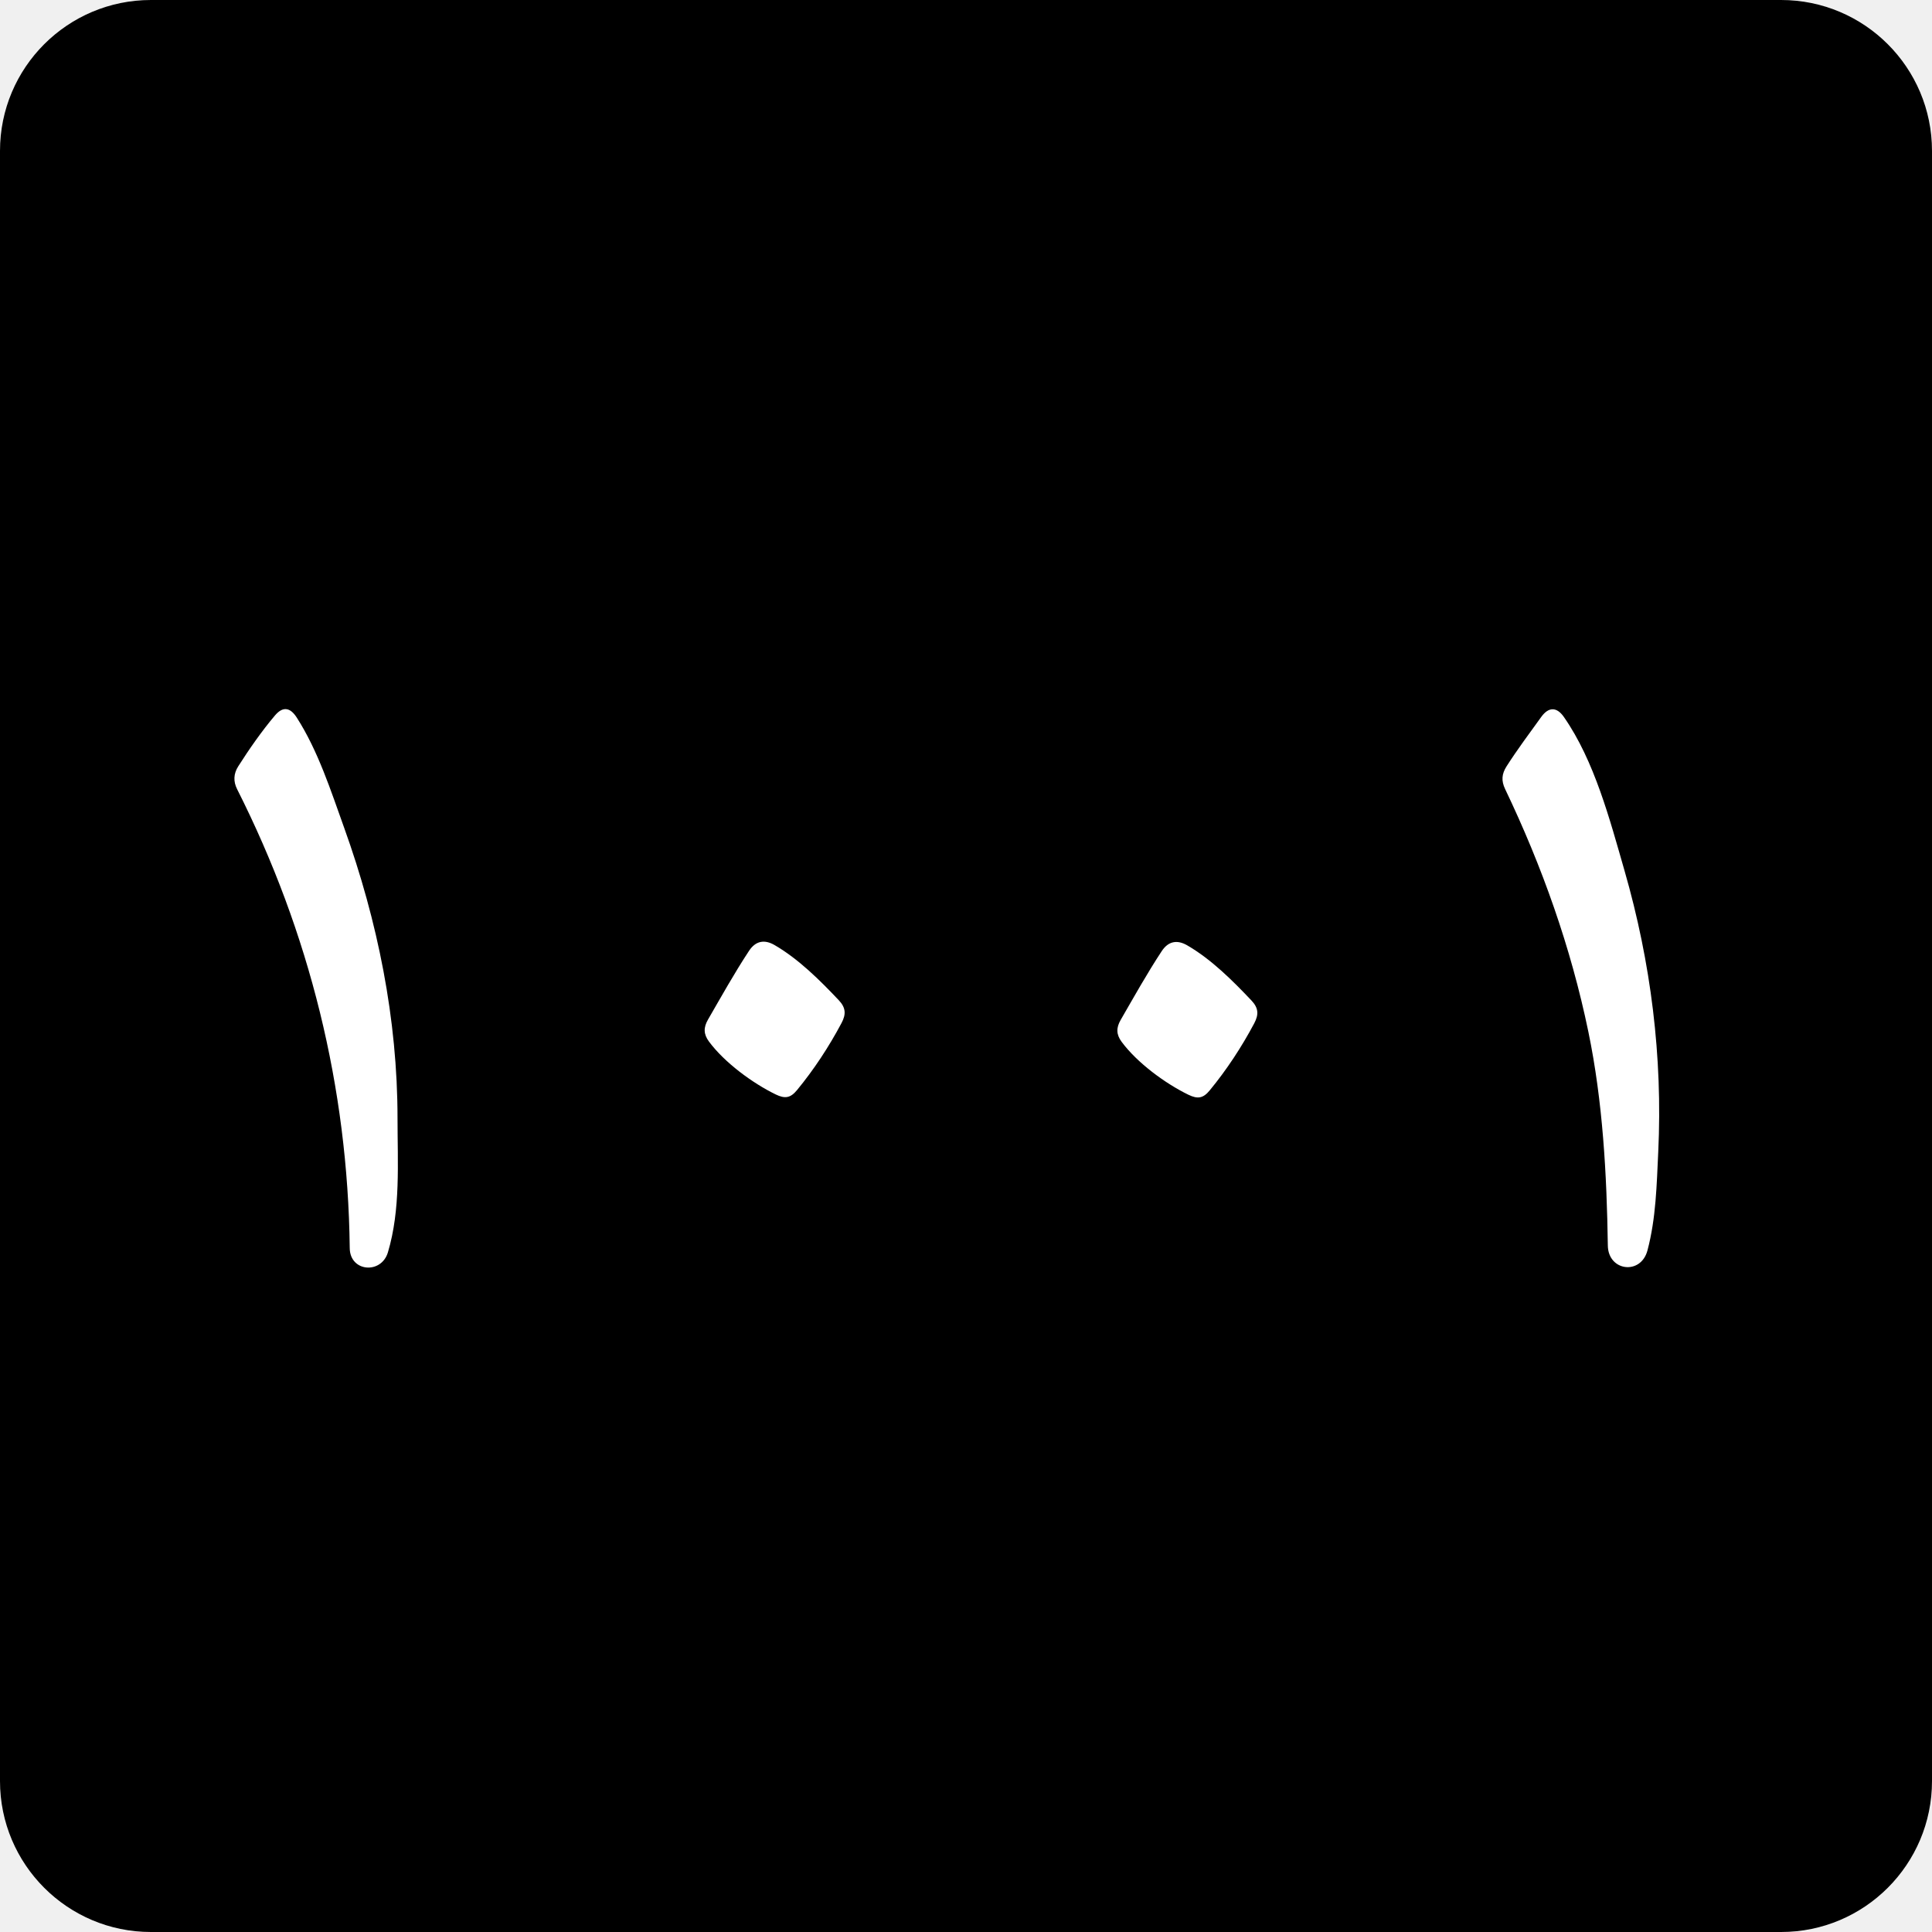
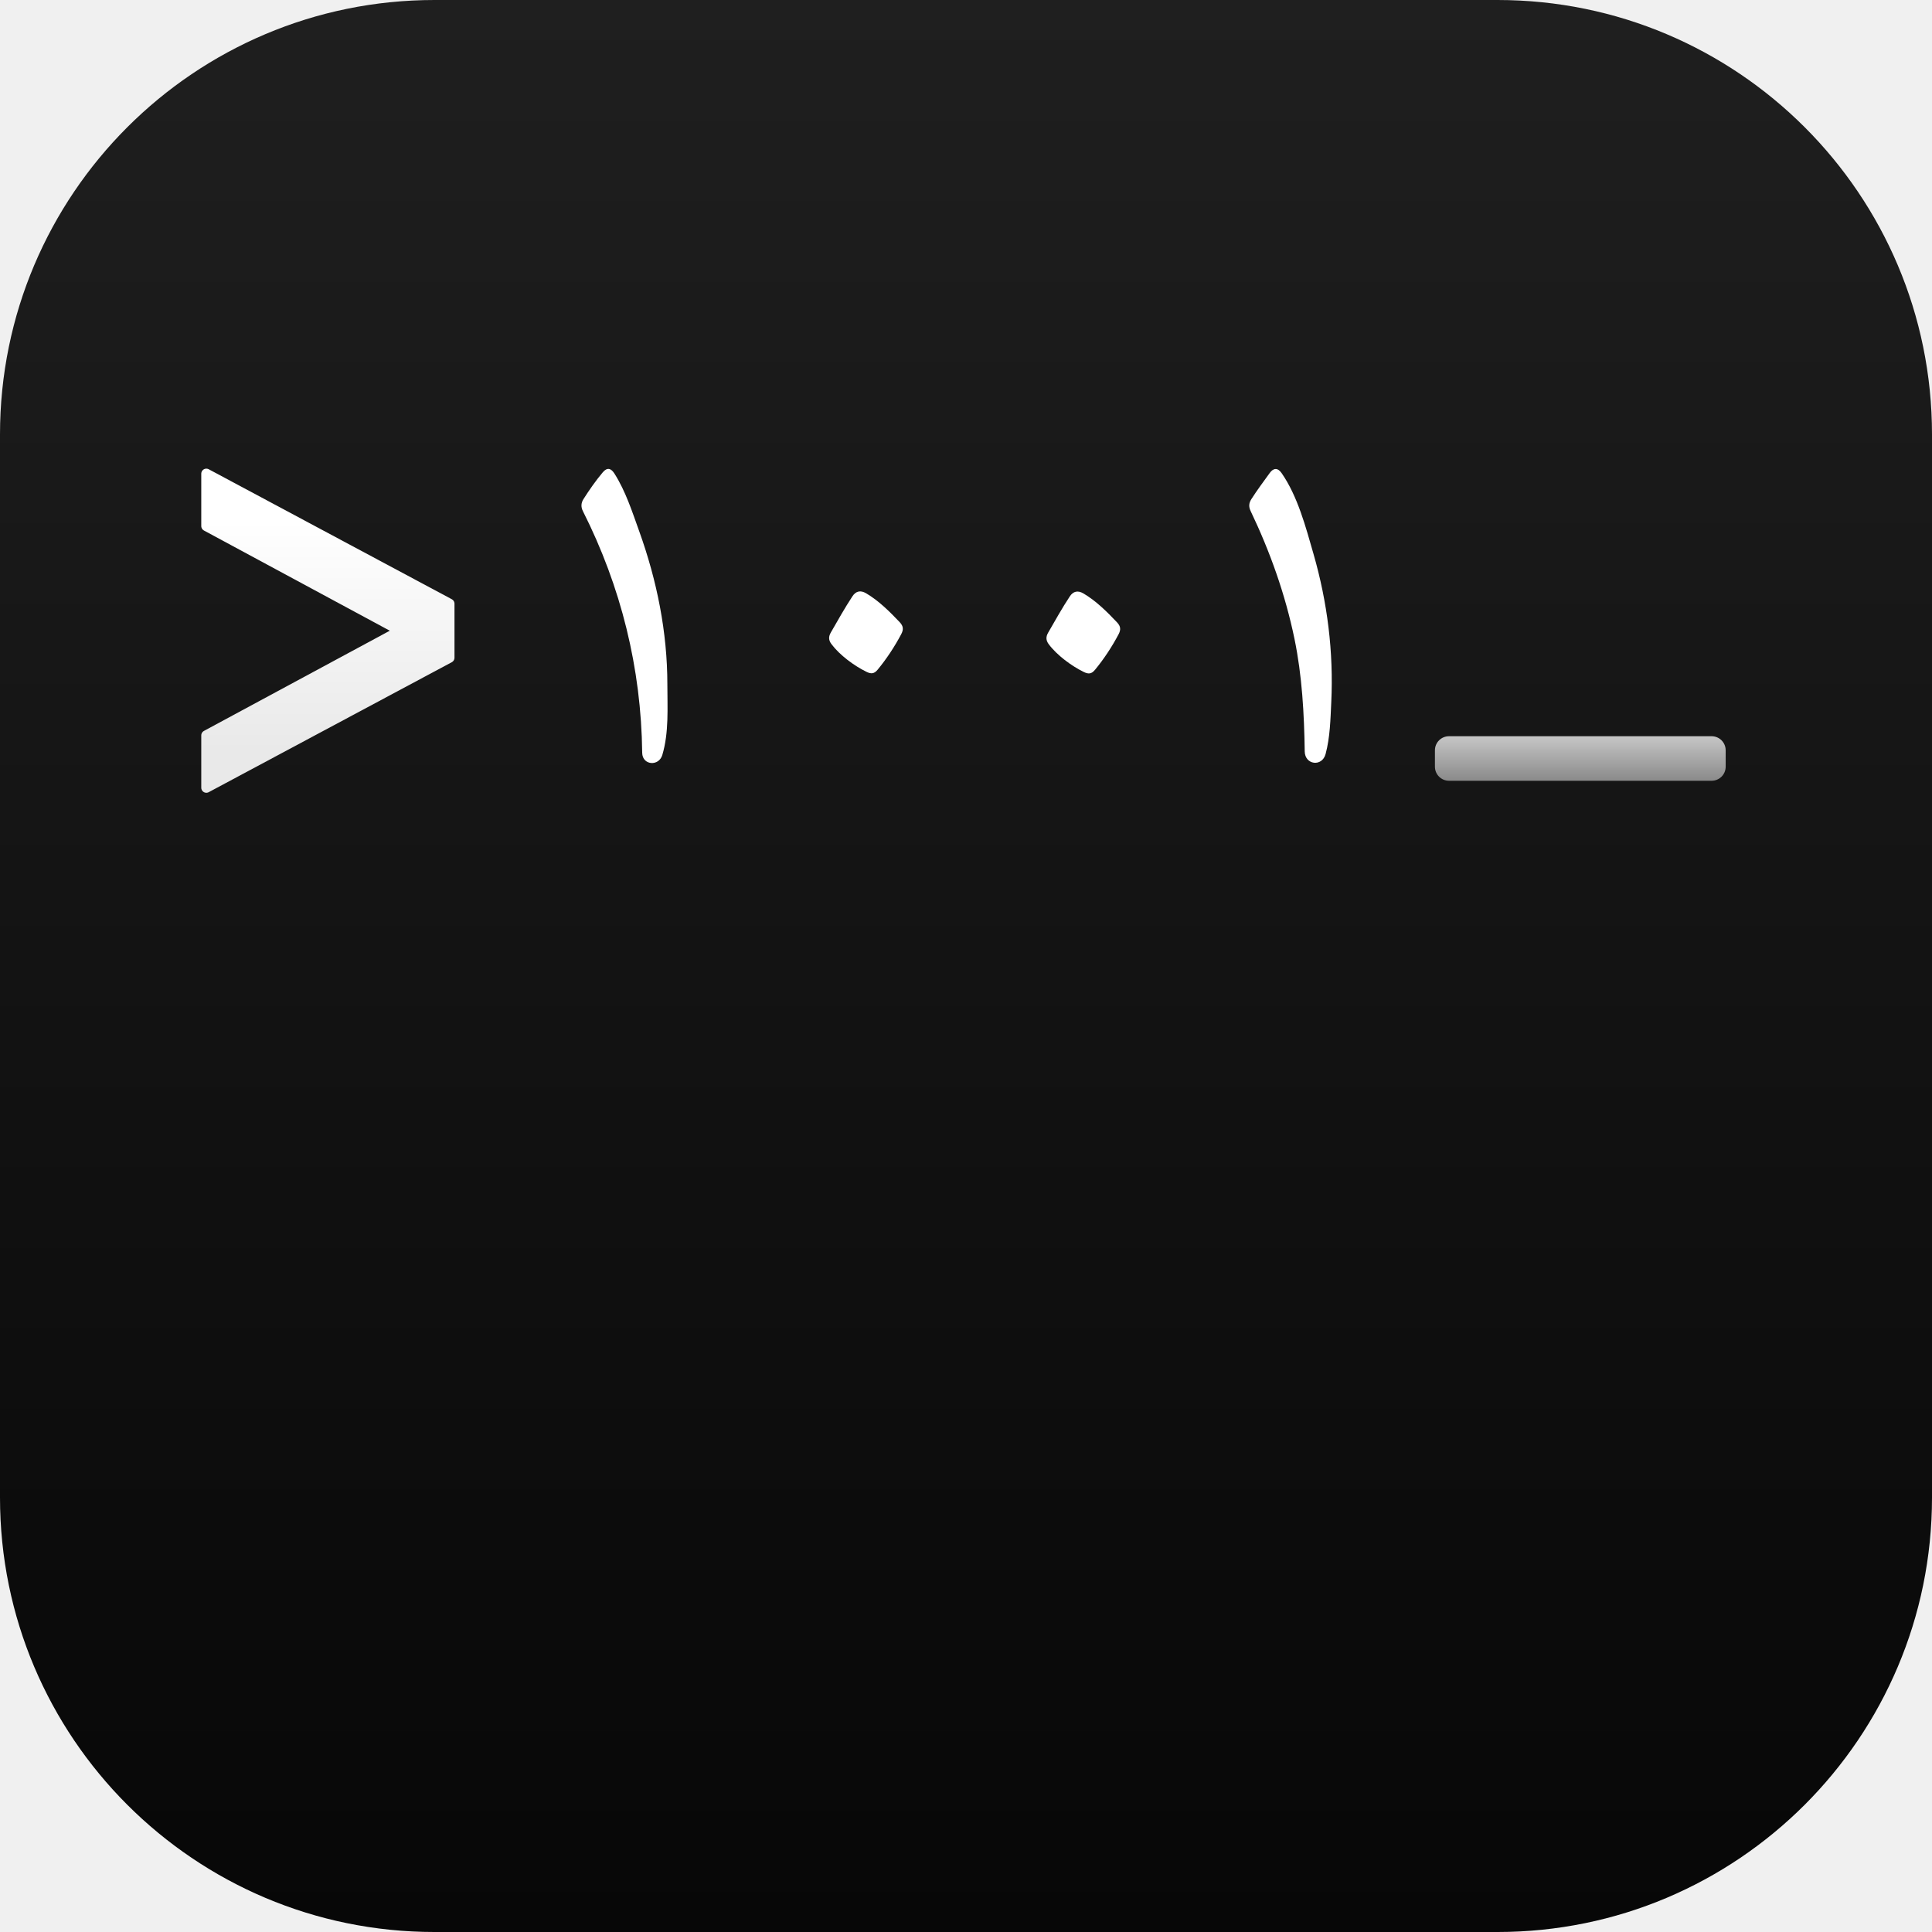
<svg xmlns="http://www.w3.org/2000/svg" width="128" height="128" viewBox="0 0 128 128" fill="none">
-   <path d="M0 10C0 4.477 4.477 0 10 0H118C123.523 0 128 4.477 128 10V118C128 123.523 123.523 128 118 128H10C4.477 128 0 123.523 0 118V10Z" fill="black" />
-   <path d="M19.665 47.547C21.08 49.759 21.92 52.389 22.802 54.843C25.025 61.031 26.337 67.525 26.337 74.093C26.337 77.022 26.549 80.13 25.7 82.971C25.262 84.435 23.19 84.274 23.171 82.694C23.047 72.048 20.514 61.804 15.709 52.284C15.45 51.772 15.473 51.26 15.782 50.774C16.507 49.634 17.343 48.433 18.216 47.402C18.747 46.775 19.231 46.867 19.665 47.547ZM51.317 62.613C52.906 63.535 54.31 64.934 55.566 66.261C56.031 66.752 56.07 67.183 55.755 67.776C54.917 69.352 53.932 70.854 52.799 72.229C52.368 72.751 52 72.805 51.394 72.51C49.849 71.758 48.004 70.397 46.973 69.009C46.605 68.514 46.603 68.074 46.909 67.546C47.787 66.028 48.661 64.457 49.627 62.993C50.06 62.336 50.646 62.223 51.317 62.613ZM78.659 62.633C80.248 63.555 81.652 64.954 82.908 66.281C83.373 66.772 83.412 67.203 83.097 67.796C82.259 69.372 81.273 70.874 80.14 72.249C79.71 72.771 79.342 72.825 78.736 72.53C77.191 71.778 75.346 70.417 74.315 69.029C73.947 68.534 73.945 68.094 74.251 67.566C75.128 66.048 76.003 64.477 76.969 63.013C77.402 62.356 77.988 62.243 78.659 62.633ZM103.611 47.501C105.638 50.408 106.659 54.319 107.627 57.678C109.379 63.758 110.161 70.034 109.863 76.315C109.759 78.5 109.716 80.711 109.148 82.846C108.708 84.498 106.548 84.224 106.523 82.522C106.453 77.802 106.193 72.992 105.232 68.352C104.075 62.764 102.171 57.409 99.715 52.27C99.457 51.728 99.491 51.276 99.814 50.771C100.53 49.652 101.337 48.571 102.115 47.494C102.595 46.831 103.133 46.816 103.611 47.501Z" fill="white" />
+   <defs>
+     <linearGradient id="fBody" x1="0" y1="100" x2="0" y2="924" gradientUnits="userSpaceOnUse">
+       <stop stop-color="#1F1F1F" />
+       <stop offset="1" stop-color="#070707" />
+     </linearGradient>
+     <linearGradient id="fWhite" x1="0" y1="300" x2="0" y2="436" gradientUnits="userSpaceOnUse">
+       <stop stop-color="#FFFFFF" />
+       <stop offset="1" stop-color="#E9E9E9" />
+     </linearGradient>
+     <linearGradient id="fGray" x1="0" y1="414" x2="0" y2="433" gradientUnits="userSpaceOnUse">
+       <stop stop-color="#C6C6C6" />
+       <stop offset="1" stop-color="#8A8A8A" />
+     </linearGradient>
+   </defs>
+   <g transform="scale(0.15534) translate(-100 -100)">
+     <rect x="100" y="100" width="824" height="824" rx="185.31" fill="url(#fBody)" />
+     <polygon transform="translate(188 369) scale(0.72) translate(-259 -365)" points="259,272 403,349 403,381 259,458 259,427 374,365 259,303" fill="url(#fWhite)" stroke="url(#fWhite)" stroke-width="6" stroke-linejoin="round" />
+     <path transform="translate(348 300) scale(0.70553)" d="M19.87 2.72C26.67 13.35 30.7 25.99 34.94 37.78C45.62 67.51 51.92 98.72 51.92 130.28C51.92 144.35 52.94 159.29 48.86 172.93C46.76 179.97 36.8 179.2 36.71 171.6C36.11 120.45 23.94 71.23 0.85 25.48C-0.39 23.02-0.28 20.56 1.21 18.23C4.69 12.75 8.71 6.98 12.9 2.02C15.45-0.99 17.78-0.54 19.87 2.72ZM171.95 75.11C179.59 79.55 186.33 86.27 192.37 92.64C194.6 95 194.79 97.07 193.28 99.92C189.25 107.5 184.51 114.71 179.07 121.32C177 123.83 175.23 124.09 172.32 122.67C164.9 119.06 156.03 112.52 151.08 105.85C149.31 103.47 149.3 101.36 150.77 98.82C154.99 91.52 159.19 83.97 163.83 76.94C165.91 73.79 168.73 73.24 171.95 75.11ZM303.33 75.21C310.96 79.64 317.71 86.36 323.74 92.74C325.98 95.1 326.17 97.17 324.65 100.02C320.63 107.59 315.89 114.81 310.45 121.41C308.38 123.92 306.61 124.18 303.7 122.77C296.27 119.15 287.41 112.61 282.45 105.94C280.69 103.56 280.68 101.45 282.15 98.91C286.36 91.62 290.56 84.07 295.21 77.04C297.29 73.88 300.11 73.34 303.33 75.21ZM423.22 2.5C432.96 16.47 437.87 35.26 442.52 51.4C450.94 80.62 454.7 110.77 453.26 140.95C452.76 151.45 452.56 162.08 449.83 172.33C447.71 180.27 437.34 178.95 437.21 170.78C436.88 148.1 435.63 124.99 431.01 102.69C425.45 75.84 416.3 50.11 404.5 25.42C403.26 22.81 403.42 20.64 404.98 18.21C408.42 12.84 412.3 7.64 416.04 2.47C418.34-0.72 420.93-0.79 423.22 2.5Z" fill="url(#fWhite)" />
+     <rect x="712" y="414" width="124" height="19" rx="6" fill="url(#fGray)" />
+   </g>
</svg>
